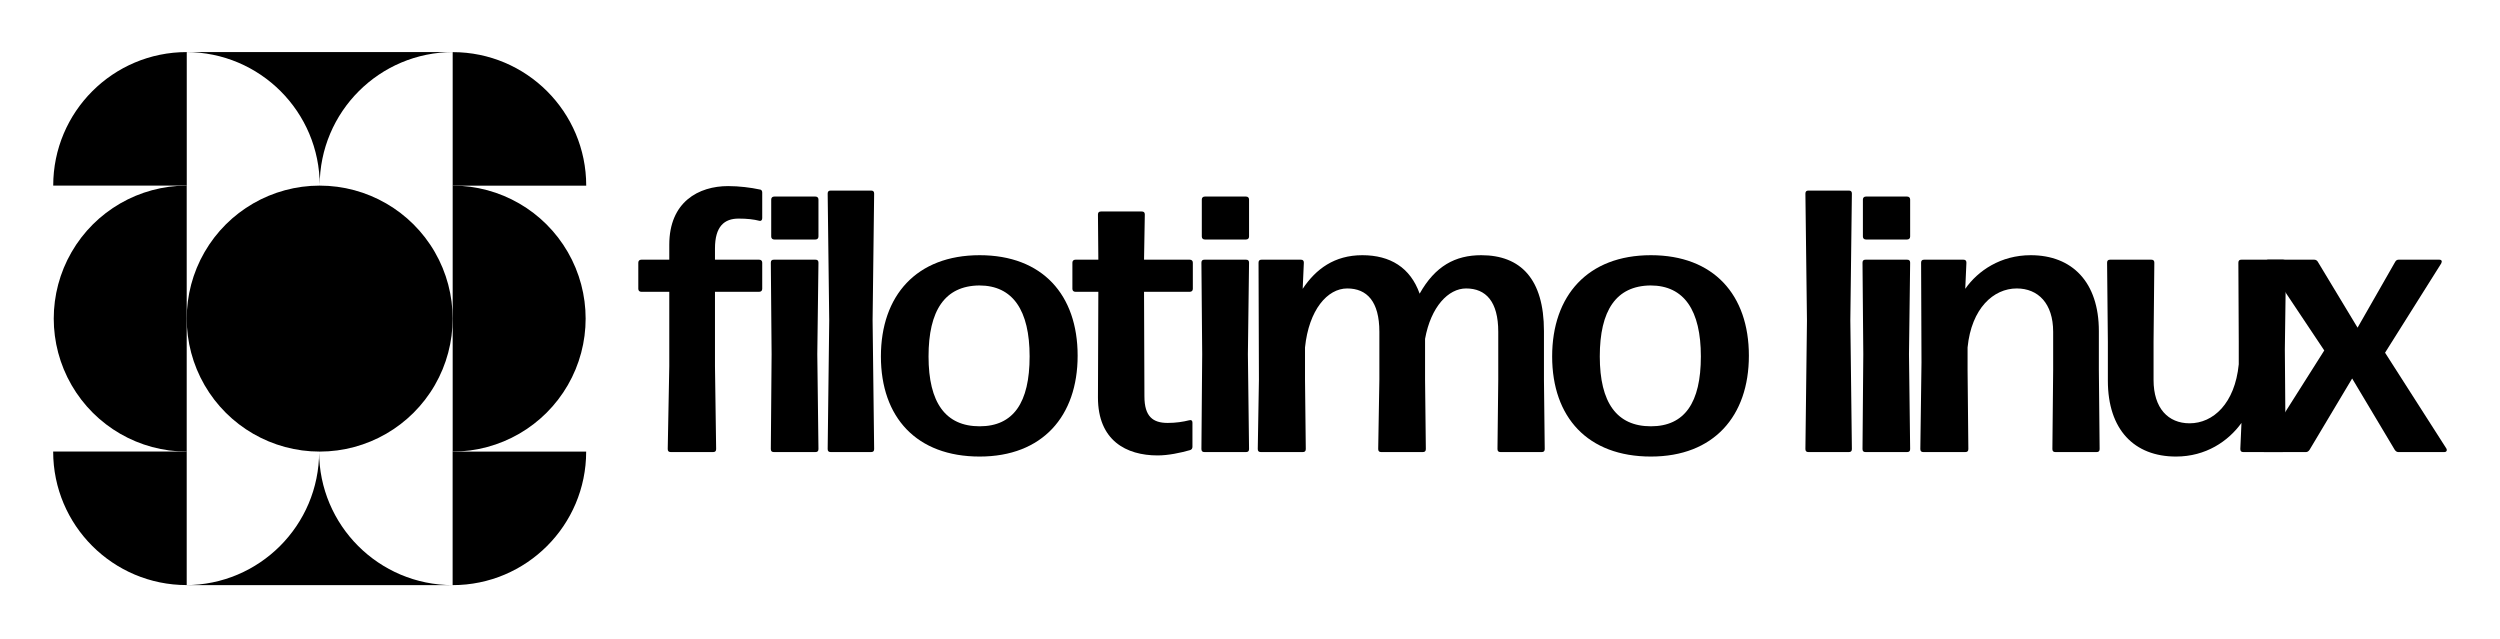
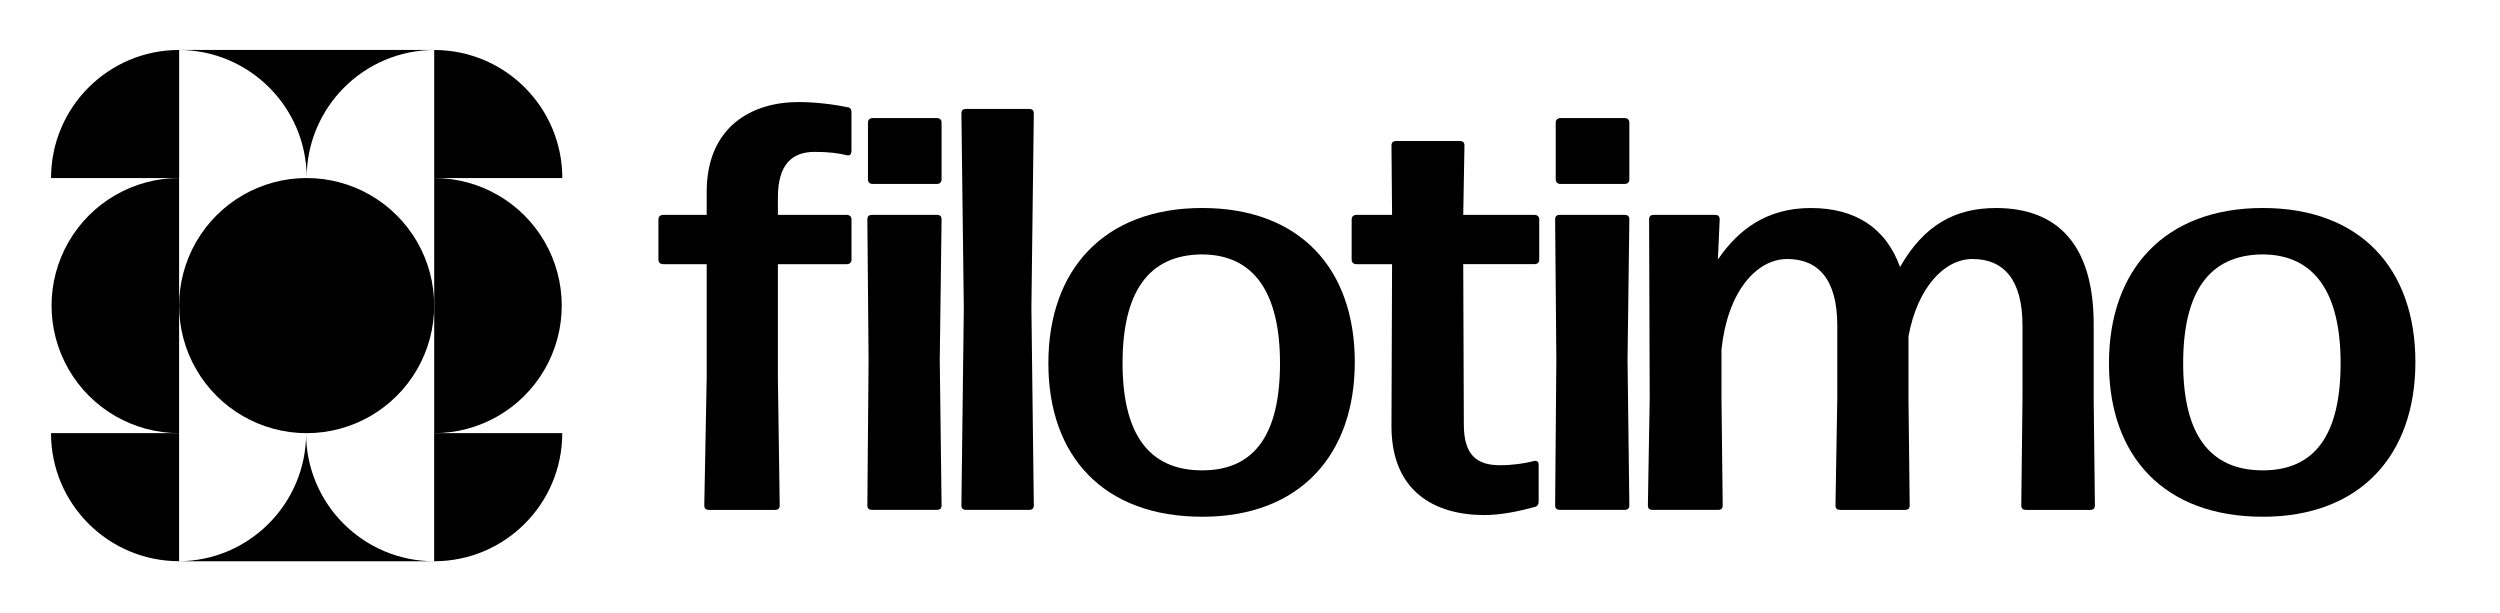
- <svg xmlns="http://www.w3.org/2000/svg" width="188" height="48" version="1.1" viewBox="0 0 49.742 12.7" xml:space="preserve">
-   <g>
-     <g transform="matrix(.3210567 0 0 .3096964 -3.380324 -8.967722)" stroke-width="5.707" style="paint-order:stroke fill markers;white-space:pre" aria-label="filotimo linux">
-       <path d="m56.302 43c0.528 0 0.936 0.048 1.296 0.144 0.096 0.024 0.168-0.048 0.168-0.168v-1.656c0-0.096-0.048-0.192-0.168-0.192-0.528-0.12-1.272-0.216-1.944-0.216-1.824 0-3.648 1.008-3.648 3.768v0.96h-1.728c-0.12 0-0.192 0.072-0.192 0.192v1.68c0 0.12 0.072 0.192 0.192 0.192h1.728v4.776l-0.096 5.328c0 0.144 0.072 0.192 0.192 0.192h2.616c0.12 0 0.192-0.048 0.192-0.192l-0.072-5.328v-4.776h2.736c0.12 0 0.192-0.072 0.192-0.192v-1.68c0-0.12-0.072-0.192-0.192-0.192h-2.736v-0.72c0-1.416 0.576-1.92 1.464-1.92z" />
-       <path d="m61.059 41.584h-2.544c-0.12 0-0.192 0.072-0.192 0.192v2.376c0 0.12 0.072 0.192 0.192 0.192h2.544c0.12 0 0.192-0.072 0.192-0.192v-2.376c0-0.12-0.072-0.192-0.192-0.192zm0.12 10.128 0.072-5.88c0-0.144-0.072-0.192-0.192-0.192h-2.568c-0.12 0-0.192 0.048-0.192 0.192l0.048 5.88-0.048 6.096c0 0.144 0.072 0.192 0.192 0.192h2.568c0.12 0 0.192-0.048 0.192-0.192z" />
-       <path d="m64.606 49.528 0.096-8.136c0-0.144-0.072-0.192-0.192-0.192h-2.496c-0.12 0-0.192 0.048-0.192 0.192l0.096 8.16-0.096 8.256c0 0.144 0.072 0.192 0.192 0.192h2.496c0.12 0 0.192-0.048 0.192-0.192z" />
-       <path d="m71.241 58.288c3.888 0 6.072-2.592 6.072-6.48 0-3.912-2.184-6.456-6.072-6.456-3.912 0-6.12 2.592-6.12 6.504s2.208 6.432 6.12 6.432zm0-1.944c-2.112 0-3.168-1.512-3.168-4.488 0-2.952 1.008-4.536 3.144-4.56 2.088 0 3.12 1.608 3.12 4.56 0 2.976-1.008 4.488-3.096 4.488z" />
-       <path d="m81.284 42.544h-2.52c-0.12 0-0.192 0.048-0.192 0.192l0.024 2.904h-1.416c-0.12 0-0.192 0.072-0.192 0.192v1.68c0 0.12 0.072 0.192 0.192 0.192h1.416l-0.024 6.792c0 2.76 1.752 3.72 3.696 3.72 0.672 0 1.416-0.168 1.992-0.336 0.12-0.024 0.168-0.12 0.168-0.216v-1.56c0-0.12-0.072-0.192-0.216-0.144-0.36 0.096-0.816 0.168-1.32 0.168-0.912 0-1.44-0.408-1.44-1.704l-0.024-6.72h2.832c0.12 0 0.192-0.072 0.192-0.192v-1.68c0-0.12-0.072-0.192-0.192-0.192h-2.832l0.048-2.904c0-0.144-0.072-0.192-0.192-0.192z" />
-       <path d="m87.744 41.584h-2.544c-0.12 0-0.192 0.072-0.192 0.192v2.376c0 0.12 0.072 0.192 0.192 0.192h2.544c0.12 0 0.192-0.072 0.192-0.192v-2.376c0-0.12-0.072-0.192-0.192-0.192zm0.12 10.128 0.072-5.88c0-0.144-0.072-0.192-0.192-0.192h-2.568c-0.12 0-0.192 0.048-0.192 0.192l0.048 5.88-0.048 6.096c0 0.144 0.072 0.192 0.192 0.192h2.568c0.12 0 0.192-0.048 0.192-0.192z" />
-       <path d="m106.212 53.344v-3.12c0-3.336-1.44-4.872-3.888-4.872-1.608 0-2.856 0.696-3.816 2.472-0.576-1.68-1.824-2.472-3.552-2.472s-2.88 0.888-3.696 2.16l0.072-1.68c0-0.144-0.072-0.192-0.192-0.192h-2.424c-0.12 0-0.192 0.048-0.192 0.192l0.024 7.512-0.072 4.464c0 0.144 0.072 0.192 0.192 0.192h2.592c0.12 0 0.192-0.048 0.192-0.192l-0.048-4.464v-2.064c0.24-2.424 1.392-3.792 2.616-3.792s1.992 0.84 1.992 2.784v3.072l-0.072 4.464c0 0.144 0.072 0.192 0.192 0.192h2.568c0.12 0 0.192-0.048 0.192-0.192l-0.048-4.464v-2.616c0.36-2.064 1.44-3.24 2.544-3.24 1.224 0 1.992 0.84 1.992 2.784v3.072l-0.048 4.464c0 0.144 0.072 0.192 0.192 0.192h2.544c0.12 0 0.192-0.048 0.192-0.192z" />
-       <path d="m112.84 58.288c3.888 0 6.072-2.592 6.072-6.48 0-3.912-2.184-6.456-6.072-6.456-3.912 0-6.12 2.592-6.12 6.504s2.208 6.432 6.12 6.432zm0-1.944c-2.112 0-3.168-1.512-3.168-4.488 0-2.952 1.008-4.536 3.144-4.56 2.088 0 3.12 1.608 3.12 4.56 0 2.976-1.008 4.488-3.096 4.488zm12.359-6.816 0.096-8.136c0-0.144-0.072-0.192-0.192-0.192h-2.496c-0.12 0-0.192 0.048-0.192 0.192l0.096 8.16-0.096 8.256c0 0.144 0.072 0.192 0.192 0.192h2.496c0.12 0 0.192-0.048 0.192-0.192z" />
-       <path d="m128.714 41.584h-2.544c-0.12 0-0.192 0.072-0.192 0.192v2.376c0 0.12 0.072 0.192 0.192 0.192h2.544c0.12 0 0.192-0.072 0.192-0.192v-2.376c0-0.12-0.072-0.192-0.192-0.192zm0.12 10.128 0.072-5.88c0-0.144-0.072-0.192-0.192-0.192h-2.568c-0.12 0-0.192 0.048-0.192 0.192l0.048 5.88-0.048 6.096c0 0.144 0.072 0.192 0.192 0.192h2.568c0.12 0 0.192-0.048 0.192-0.192z" />
-       <path d="m132.465 52.72v-1.44c0.24-2.52 1.608-3.792 3.048-3.792 1.32 0 2.256 0.96 2.256 2.784v2.448l-0.048 5.088c0 0.144 0.072 0.192 0.192 0.192h2.544c0.12 0 0.192-0.048 0.192-0.192l-0.048-5.088v-2.496c0-3.144-1.656-4.872-4.224-4.872-1.848 0-3.264 0.984-4.056 2.16l0.072-1.68c0-0.144-0.072-0.192-0.192-0.192h-2.424c-0.12 0-0.192 0.048-0.192 0.192l0.024 6.408-0.072 5.568c0 0.144 0.072 0.192 0.192 0.192h2.592c0.12 0 0.192-0.048 0.192-0.192z" />
-       <path d="m145.383 58.288c1.848 0 3.24-0.984 4.056-2.16l-0.072 1.68c0 0.144 0.072 0.192 0.192 0.192h2.424c0.12 0 0.192-0.048 0.192-0.192l-0.048-6.408 0.072-5.568c0-0.144-0.072-0.192-0.192-0.192h-2.568c-0.12 0-0.192 0.048-0.192 0.192l0.024 5.088v1.44c-0.24 2.52-1.584 3.792-3.048 3.792-1.32 0-2.232-0.96-2.232-2.784v-2.448l0.048-5.088c0-0.144-0.072-0.192-0.192-0.192h-2.544c-0.12 0-0.192 0.048-0.192 0.192l0.048 5.088v2.496c0 3.144 1.632 4.872 4.224 4.872z" />
-       <path d="m156.298 53.272 2.64 4.584c0.048 0.072 0.12 0.144 0.216 0.144h2.856c0.144 0 0.192-0.12 0.12-0.24l-3.792-6.144 3.48-5.736c0.072-0.144 0.024-0.24-0.12-0.24h-2.52c-0.096 0-0.168 0.048-0.216 0.144l-2.328 4.224-2.472-4.248c-0.048-0.072-0.12-0.12-0.216-0.12h-2.856c-0.144 0-0.192 0.12-0.12 0.24l3.6 5.592-3.84 6.288c-0.072 0.144-0.024 0.24 0.12 0.24h2.592c0.096 0 0.168-0.072 0.216-0.144z" />
-     </g>
-     <g transform="translate(.01085169 -.01085291)">
-       <path d="m6.35 3.704a2.646 2.646 0 0 0-2.291 1.323 2.646 2.646 0 0 0 0 2.646 2.646 2.646 0 0 0 2.291 1.323 2.646 2.646 0 0 0 2.291-1.323 2.646 2.646 0 0 0 0-2.646 2.646 2.646 0 0 0-2.291-1.323z" />
-       <path d="m8.996 3.704a2.646 2.646 0 0 1 2.291 1.323 2.646 2.646 0 0 1 0 2.646 2.646 2.646 0 0 1-2.291 1.323v-2.646z" />
-       <path d="m3.704 8.996a2.646 2.646 0 0 1-2.291-1.323 2.646 2.646 0 0 1 0-2.646 2.646 2.646 0 0 1 2.291-1.323v2.646z" />
-       <path d="m1.048 3.704a2.657 2.657 0 0 1 2.657-2.657v2.657z" />
-       <path transform="rotate(-90)" d="m-11.652 3.704a2.657 2.657 0 0 1 2.657-2.657v2.657z" />
-       <path transform="scale(-1)" d="m-11.652-8.996a2.657 2.657 0 0 1 2.657-2.657v2.657z" />
-       <path transform="rotate(90)" d="m1.048-8.996a2.657 2.657 0 0 1 2.657-2.657v2.657z" />
-       <path d="m6.339 8.996a2.657 2.657 0 0 1-2.657 2.657h5.313a2.657 2.657 0 0 1-2.657-2.657z" />
-       <path d="m6.35 3.704a2.657 2.657 0 0 1 2.657-2.657h-5.313a2.657 2.657 0 0 1 2.657 2.657z" />
-     </g>
+ <svg xmlns="http://www.w3.org/2000/svg" width="196" height="48" version="1.1" viewBox="0 0 51.858 12.7" xml:space="preserve">
+   <g transform="matrix(.3994358 0 0 .3793076 -10.42848 -13.50716)" stroke-width="5.707" style="paint-order:stroke fill markers;white-space:pre" aria-label="filotimo">
+     <path d="m68.414 43.916c0.689 0 1.222 0.063 1.692 0.188 0.125 0.031 0.219-0.063 0.219-0.219v-2.161c0-0.125-0.063-0.251-0.219-0.251-0.689-0.157-1.66-0.282-2.537-0.282-2.381 0-4.762 1.316-4.762 4.918v1.253h-2.255c-0.157 0-0.251 0.094-0.251 0.251v2.193c0 0.157 0.094 0.251 0.251 0.251h2.255v6.234l-0.125 6.954c0 0.188 0.094 0.251 0.251 0.251h3.415c0.157 0 0.251-0.063 0.251-0.251l-0.094-6.954v-6.234h3.571c0.157 0 0.251-0.094 0.251-0.251v-2.193c0-0.157-0.094-0.251-0.251-0.251h-3.571v-0.94c0-1.848 0.752-2.506 1.911-2.506z" />
+     <path d="m74.754 42.067h-3.321c-0.157 0-0.251 0.094-0.251 0.251v3.101c0 0.157 0.094 0.251 0.251 0.251h3.321c0.157 0 0.251-0.094 0.251-0.251v-3.101c0-0.157-0.094-0.251-0.251-0.251zm0.157 13.219 0.094-7.675c0-0.188-0.094-0.251-0.251-0.251h-3.352c-0.157 0-0.251 0.063-0.251 0.251l0.063 7.675-0.063 7.957c0 0.188 0.094 0.251 0.251 0.251h3.352c0.157 0 0.251-0.063 0.251-0.251z" />
+     <path d="m79.67 52.436 0.125-10.619c0-0.188-0.094-0.251-0.251-0.251h-3.258c-0.157 0-0.251 0.063-0.251 0.251l0.125 10.651-0.125 10.776c0 0.188 0.094 0.251 0.251 0.251h3.258c0.157 0 0.251-0.063 0.251-0.251z" />
+     <path d="m88.539 63.87c5.075 0 7.925-3.383 7.925-8.458 0-5.106-2.851-8.427-7.925-8.427-5.106 0-7.988 3.383-7.988 8.489s2.882 8.395 7.988 8.395zm0-2.537c-2.757 0-4.135-1.974-4.135-5.858 0-3.853 1.316-5.921 4.104-5.952 2.725 0 4.072 2.099 4.072 5.952 0 3.884-1.316 5.858-4.041 5.858z" />
+     <path d="m101.909 43.321h-3.289c-0.157 0-0.251 0.063-0.251 0.251l0.031 3.79h-1.848c-0.157 0-0.251 0.094-0.251 0.251v2.193c0 0.157 0.094 0.251 0.251 0.251h1.848l-0.031 8.865c0 3.602 2.287 4.855 4.824 4.855 0.877 0 1.848-0.219 2.6-0.439 0.157-0.031 0.219-0.157 0.219-0.282v-2.036c0-0.157-0.094-0.251-0.282-0.188-0.47 0.125-1.065 0.219-1.723 0.219-1.19 0-1.88-0.533-1.88-2.224l-0.031-8.771h3.696c0.157 0 0.251-0.094 0.251-0.251v-2.193c0-0.157-0.094-0.251-0.251-0.251h-3.696l0.063-3.79c0-0.188-0.094-0.251-0.251-0.251z" />
+     <path d="m110.471 42.067h-3.321c-0.157 0-0.251 0.094-0.251 0.251v3.101c0 0.157 0.094 0.251 0.251 0.251h3.321c0.157 0 0.251-0.094 0.251-0.251v-3.101c0-0.157-0.094-0.251-0.251-0.251zm0.157 13.219 0.094-7.675c0-0.188-0.094-0.251-0.251-0.251h-3.352c-0.157 0-0.251 0.063-0.251 0.251l0.063 7.675-0.063 7.957c0 0.188 0.094 0.251 0.251 0.251h3.352c0.157 0 0.251-0.063 0.251-0.251z" />
+     <path d="m134.836 57.417v-4.072c0-4.354-1.88-6.359-5.075-6.359-2.099 0-3.728 0.908-4.981 3.227-0.752-2.193-2.381-3.227-4.636-3.227s-3.759 1.159-4.824 2.819l0.094-2.193c0-0.188-0.094-0.251-0.251-0.251h-3.164c-0.157 0-0.251 0.063-0.251 0.251l0.031 9.805-0.094 5.827c0 0.188 0.094 0.251 0.251 0.251h3.383c0.157 0 0.251-0.063 0.251-0.251l-0.063-5.827v-2.694c0.313-3.164 1.817-4.949 3.414-4.949s2.6 1.096 2.6 3.634v4.01l-0.094 5.827c0 0.188 0.094 0.251 0.251 0.251h3.352c0.157 0 0.251-0.063 0.251-0.251l-0.063-5.827v-3.415c0.47-2.694 1.88-4.229 3.321-4.229 1.598 0 2.6 1.096 2.6 3.634v4.01l-0.063 5.827c0 0.188 0.094 0.251 0.251 0.251h3.321c0.157 0 0.251-0.063 0.251-0.251z" />
+     <path d="m143.618 63.87c5.075 0 7.925-3.383 7.925-8.458 0-5.106-2.851-8.427-7.925-8.427-5.106 0-7.988 3.383-7.988 8.489s2.882 8.395 7.988 8.395zm0-2.537c-2.757 0-4.135-1.974-4.135-5.858 0-3.853 1.316-5.921 4.104-5.952 2.725 0 4.072 2.099 4.072 5.952 0 3.884-1.316 5.858-4.041 5.858z" />
+   </g>
+   <g transform="translate(.01085169 -.01085291)">
+     <path d="m6.35 3.704a2.646 2.646 0 0 0-2.291 1.323 2.646 2.646 0 0 0 0 2.646 2.646 2.646 0 0 0 2.291 1.323 2.646 2.646 0 0 0 2.291-1.323 2.646 2.646 0 0 0 0-2.646 2.646 2.646 0 0 0-2.291-1.323z" />
+     <path d="m8.996 3.704a2.646 2.646 0 0 1 2.291 1.323 2.646 2.646 0 0 1 0 2.646 2.646 2.646 0 0 1-2.291 1.323v-2.646z" />
+     <path d="m3.704 8.996a2.646 2.646 0 0 1-2.291-1.323 2.646 2.646 0 0 1 0-2.646 2.646 2.646 0 0 1 2.291-1.323v2.646z" />
+     <path d="m1.048 3.704a2.657 2.657 0 0 1 2.657-2.657v2.657z" />
+     <path transform="rotate(-90)" d="m-11.652 3.704a2.657 2.657 0 0 1 2.657-2.657v2.657z" />
+     <path transform="scale(-1)" d="m-11.652-8.996a2.657 2.657 0 0 1 2.657-2.657v2.657z" />
+     <path transform="rotate(90)" d="m1.048-8.996a2.657 2.657 0 0 1 2.657-2.657v2.657z" />
+     <path d="m6.339 8.996a2.657 2.657 0 0 1-2.657 2.657h5.313a2.657 2.657 0 0 1-2.657-2.657z" />
+     <path d="m6.35 3.704a2.657 2.657 0 0 1 2.657-2.657h-5.313a2.657 2.657 0 0 1 2.657 2.657z" />
  </g>
</svg>
